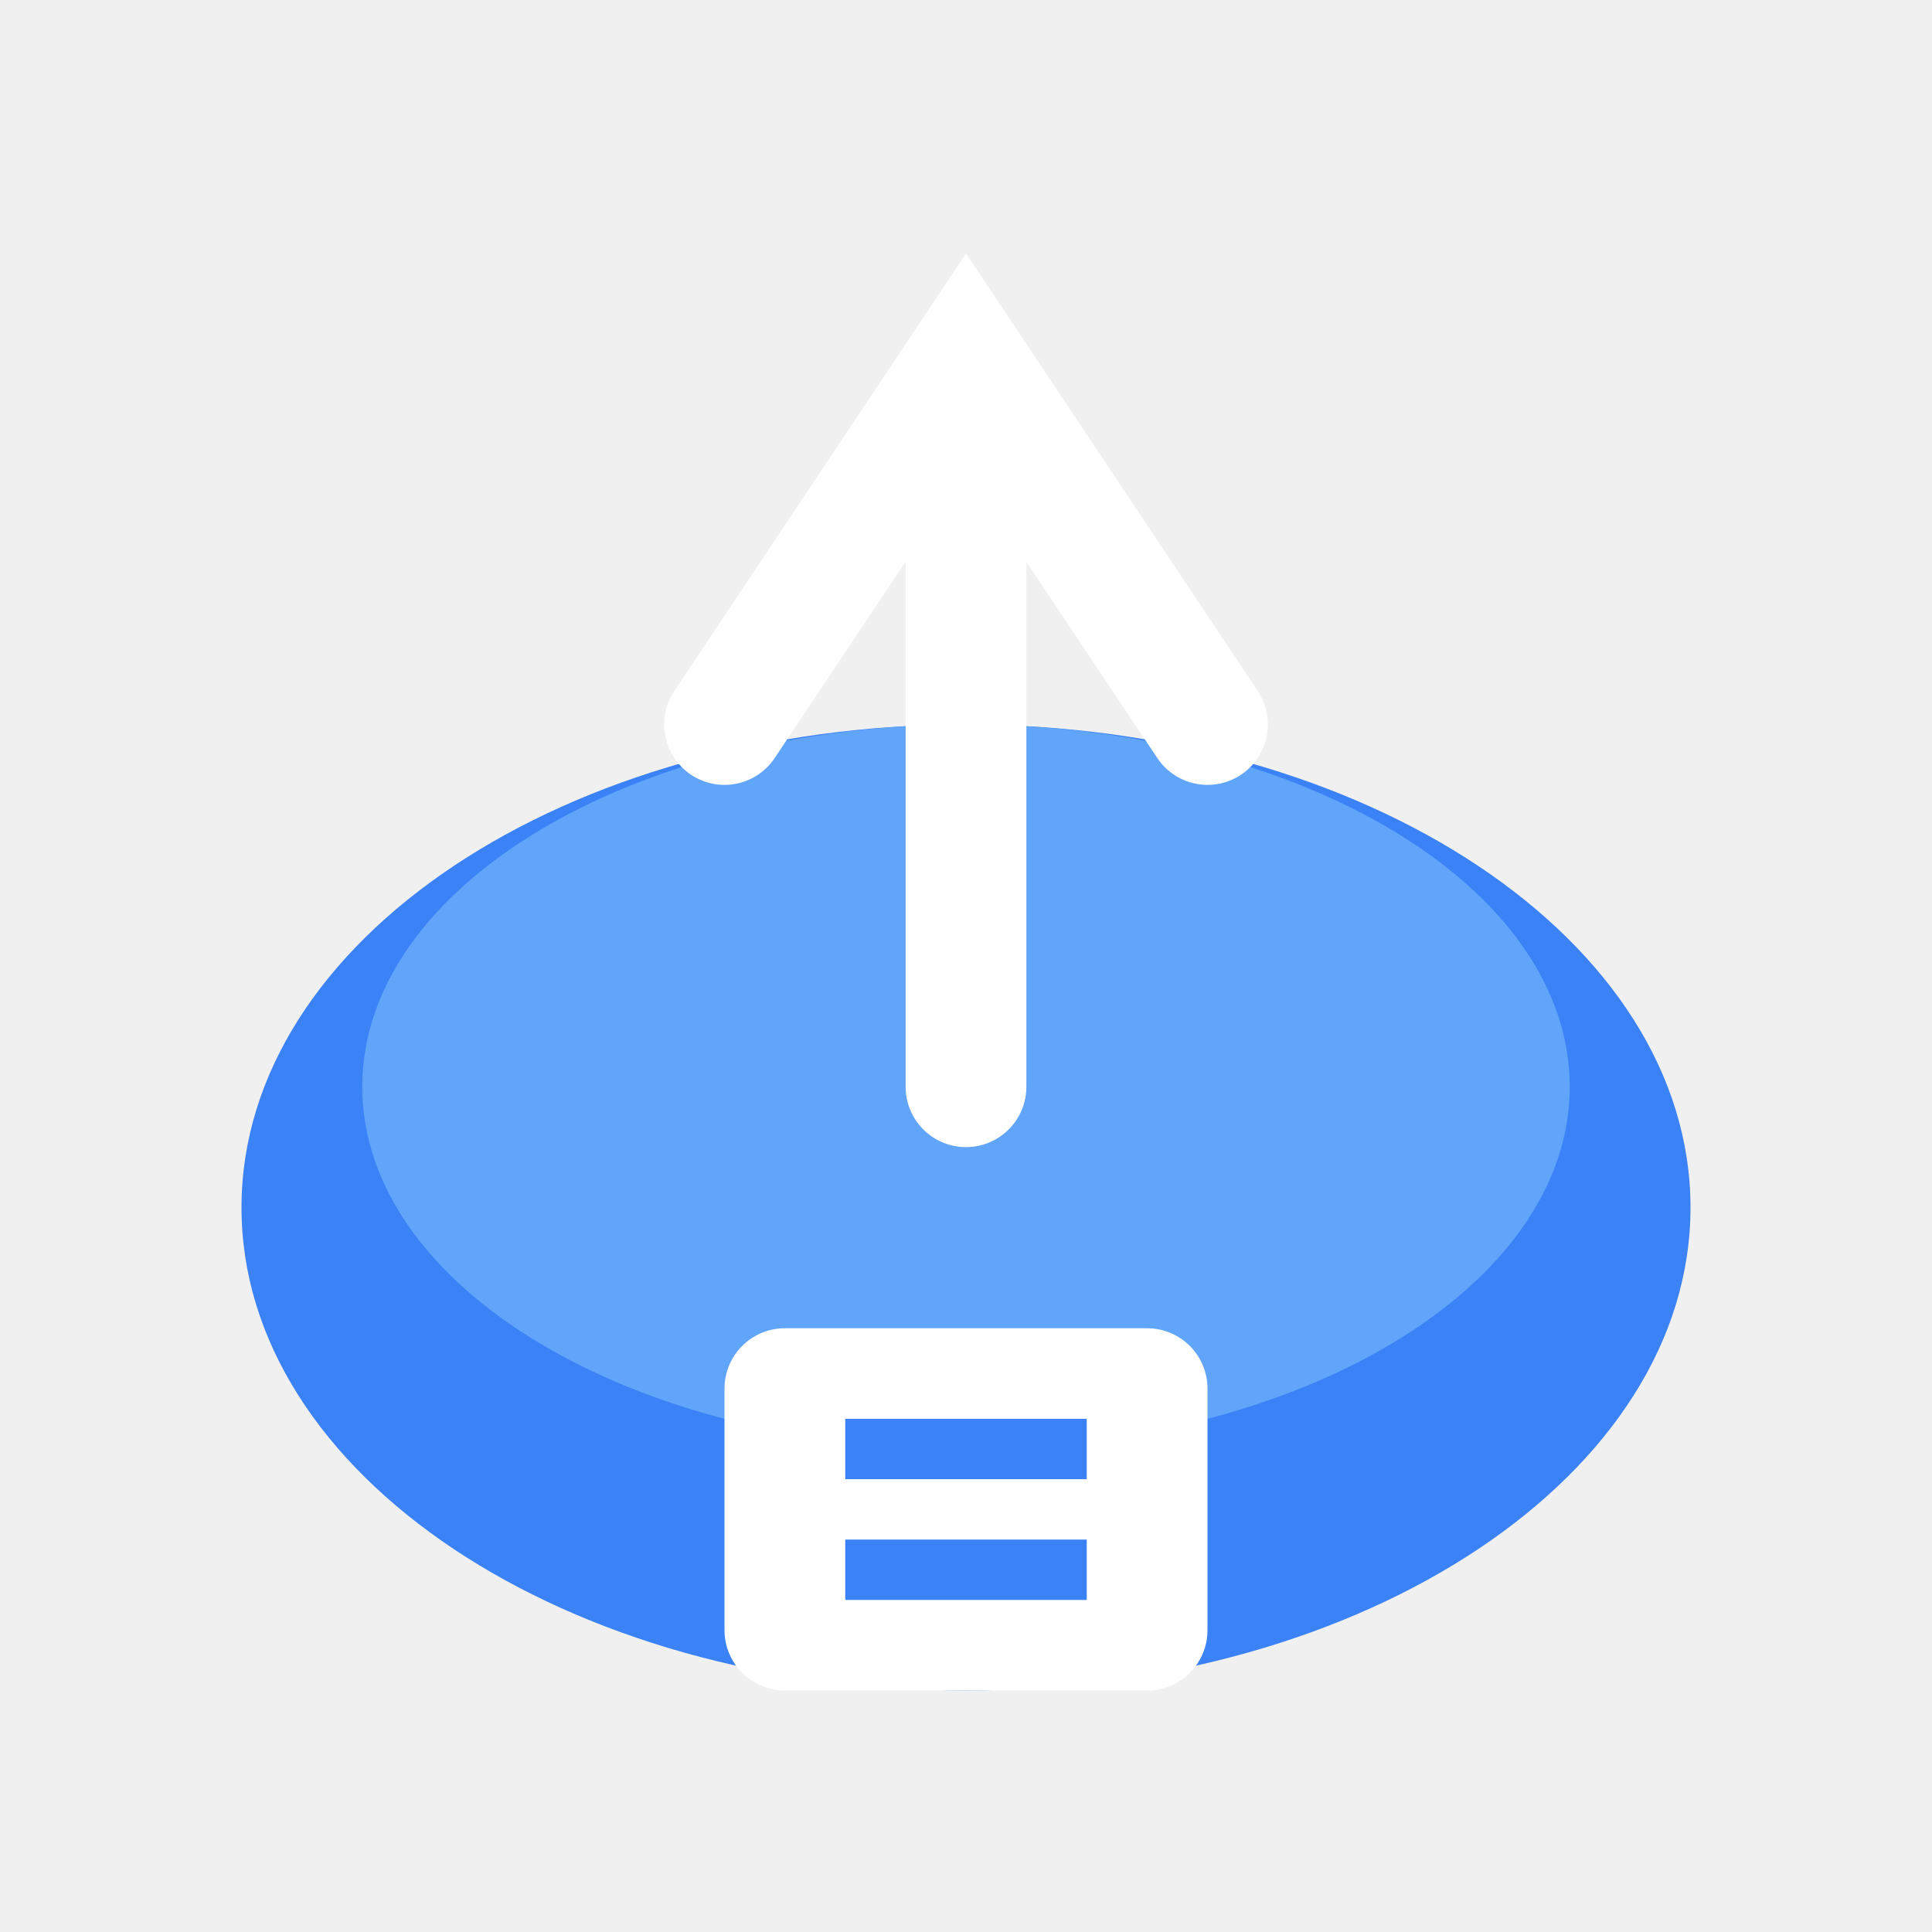
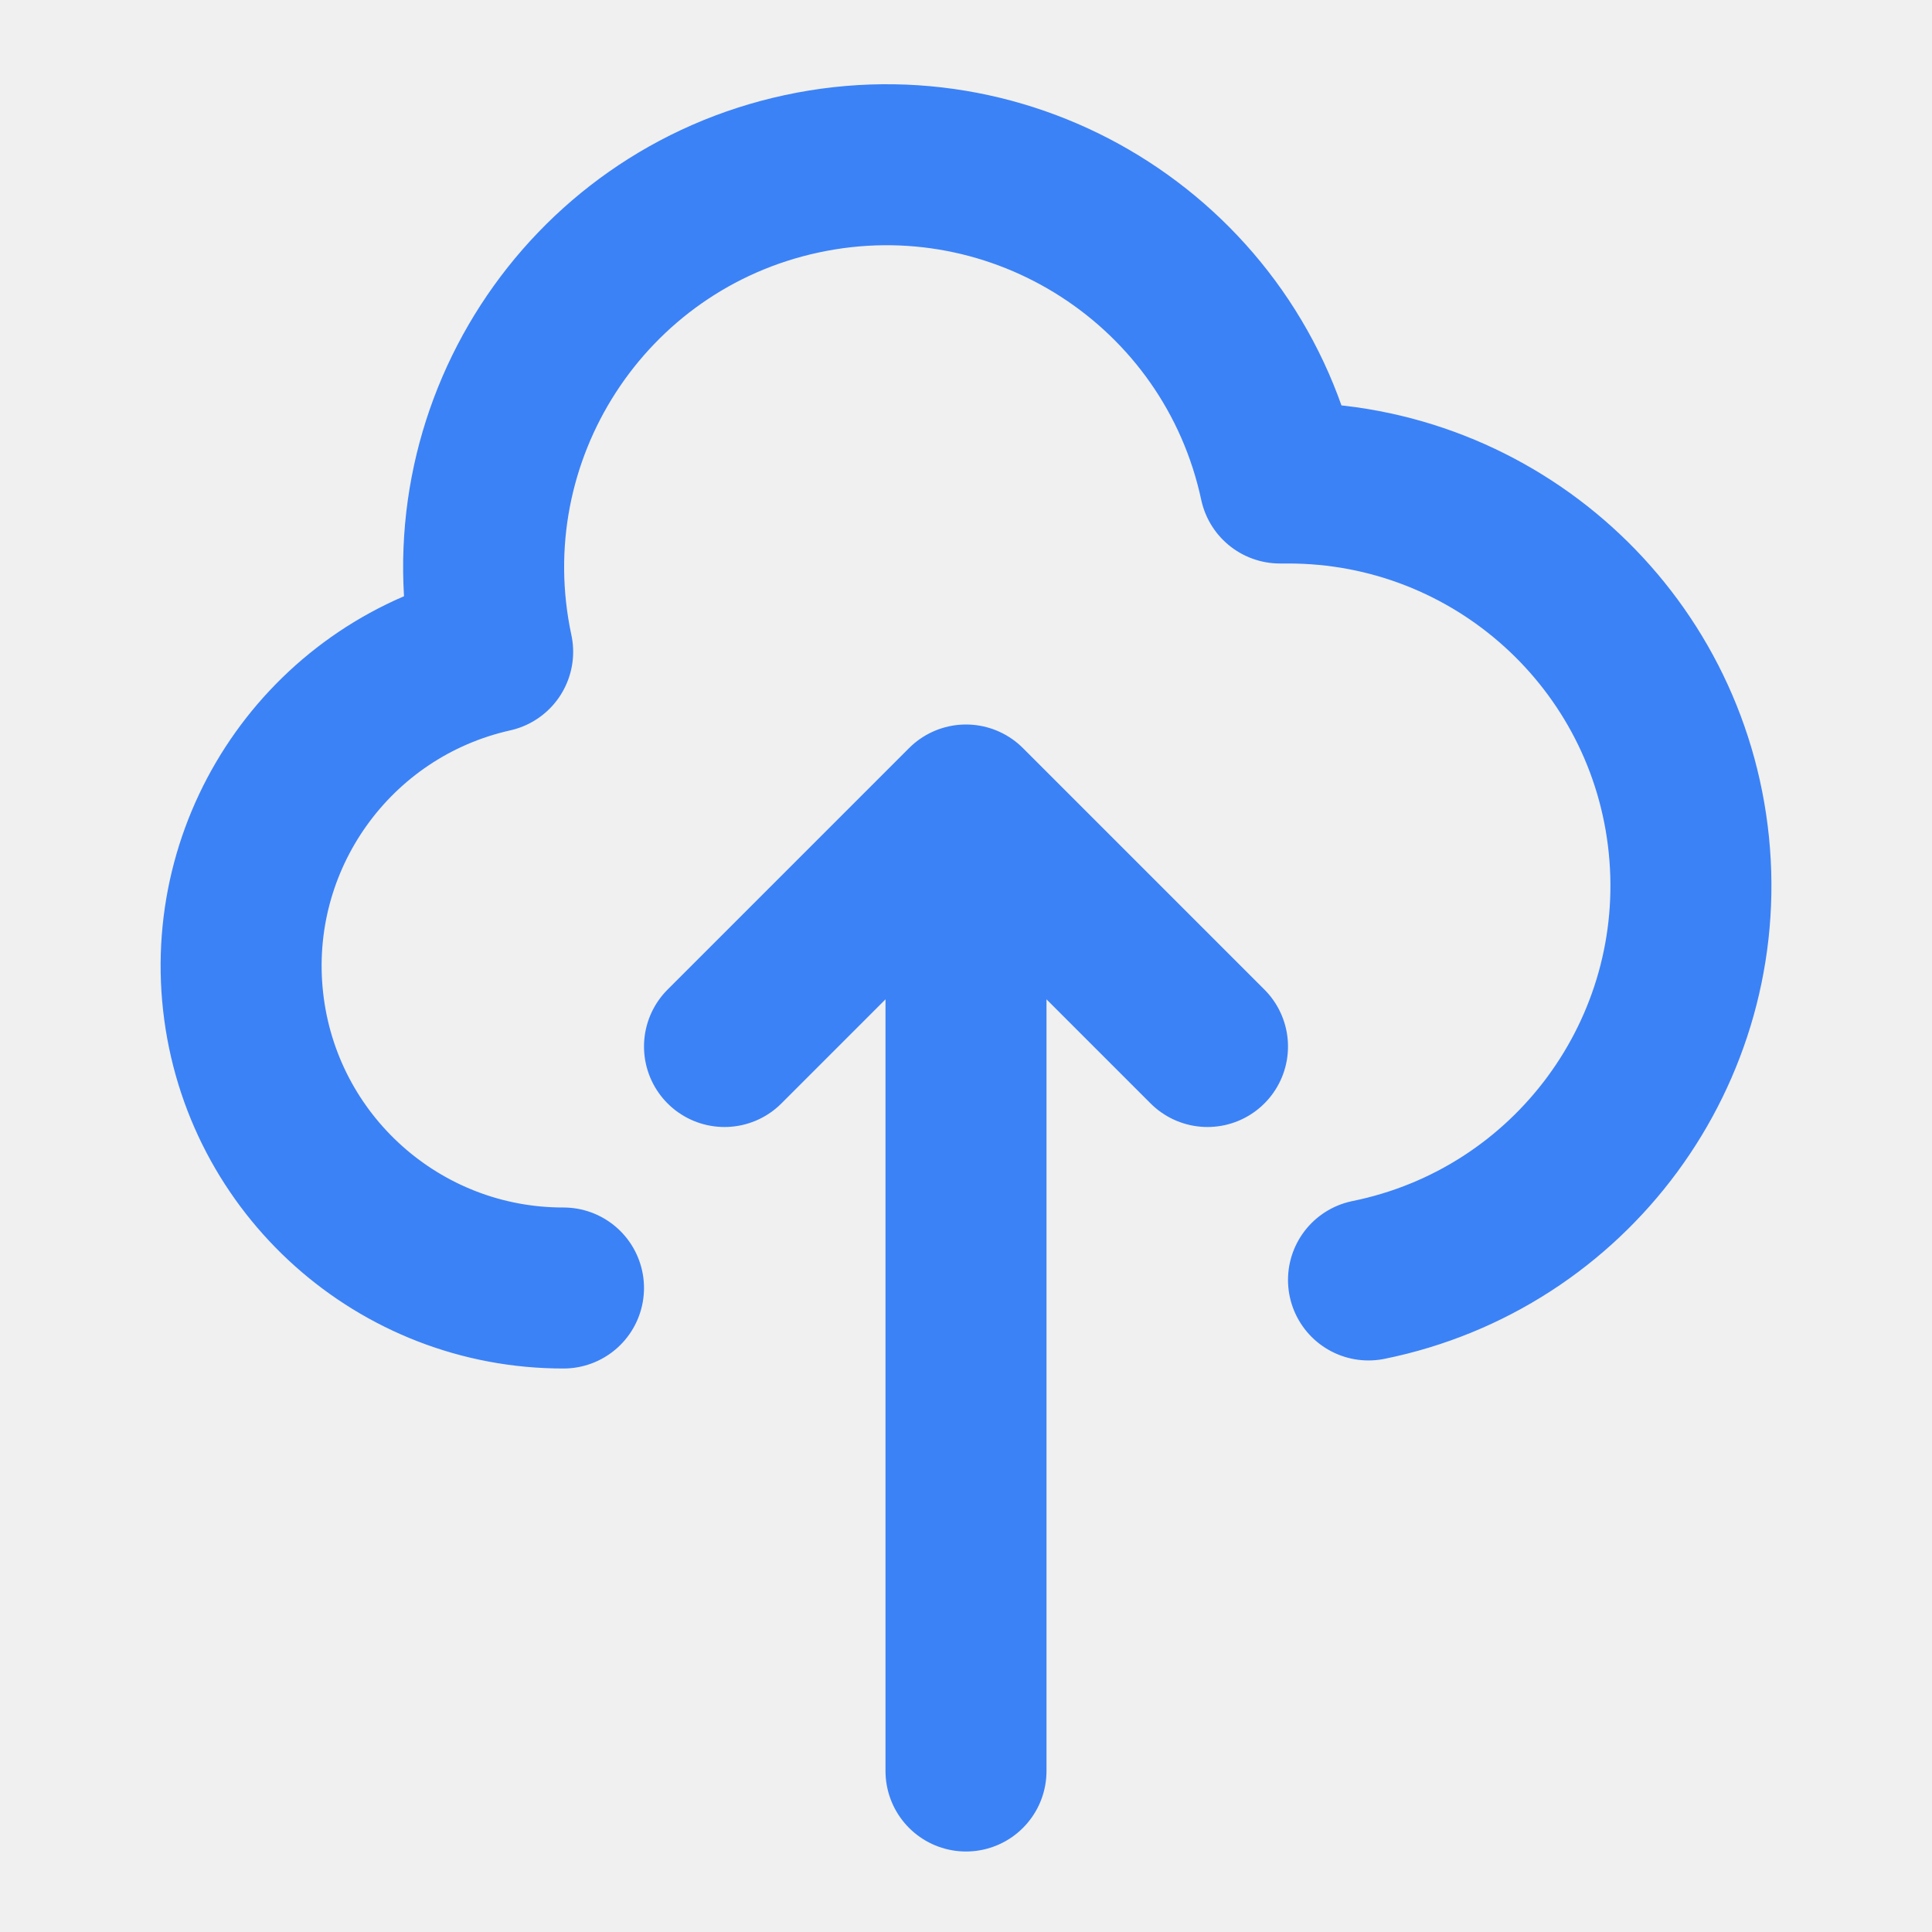
- <svg xmlns="http://www.w3.org/2000/svg" viewBox="0 0 32 32">
-   <ellipse cx="16" cy="20" rx="12" ry="8" fill="#3B82F6" />
-   <ellipse cx="16" cy="18" rx="10" ry="6" fill="#60A5FA" />
-   <path d="M16 6 L16 18 M12 12 L16 6 L20 12" stroke="white" stroke-width="2" fill="none" stroke-linecap="round" />
-   <rect x="12" y="22" width="8" height="6" rx="1" fill="white" />
-   <line x1="14" y1="24" x2="18" y2="24" stroke="#3B82F6" stroke-width="1" />
-   <line x1="14" y1="26" x2="18" y2="26" stroke="#3B82F6" stroke-width="1" />
+ <svg xmlns="http://www.w3.org/2000/svg" viewBox="0 0 24 24" fill="none" stroke="#3B82F6" stroke-width="2" stroke-linecap="round" stroke-linejoin="round">
+   <path d="M7 16a4 4 0 01-.88-7.903A5 5 0 1115.9 6L16 6a5 5 0 011 9.9M15 13l-3-3m0 0l-3 3m3-3v12" />
</svg>
